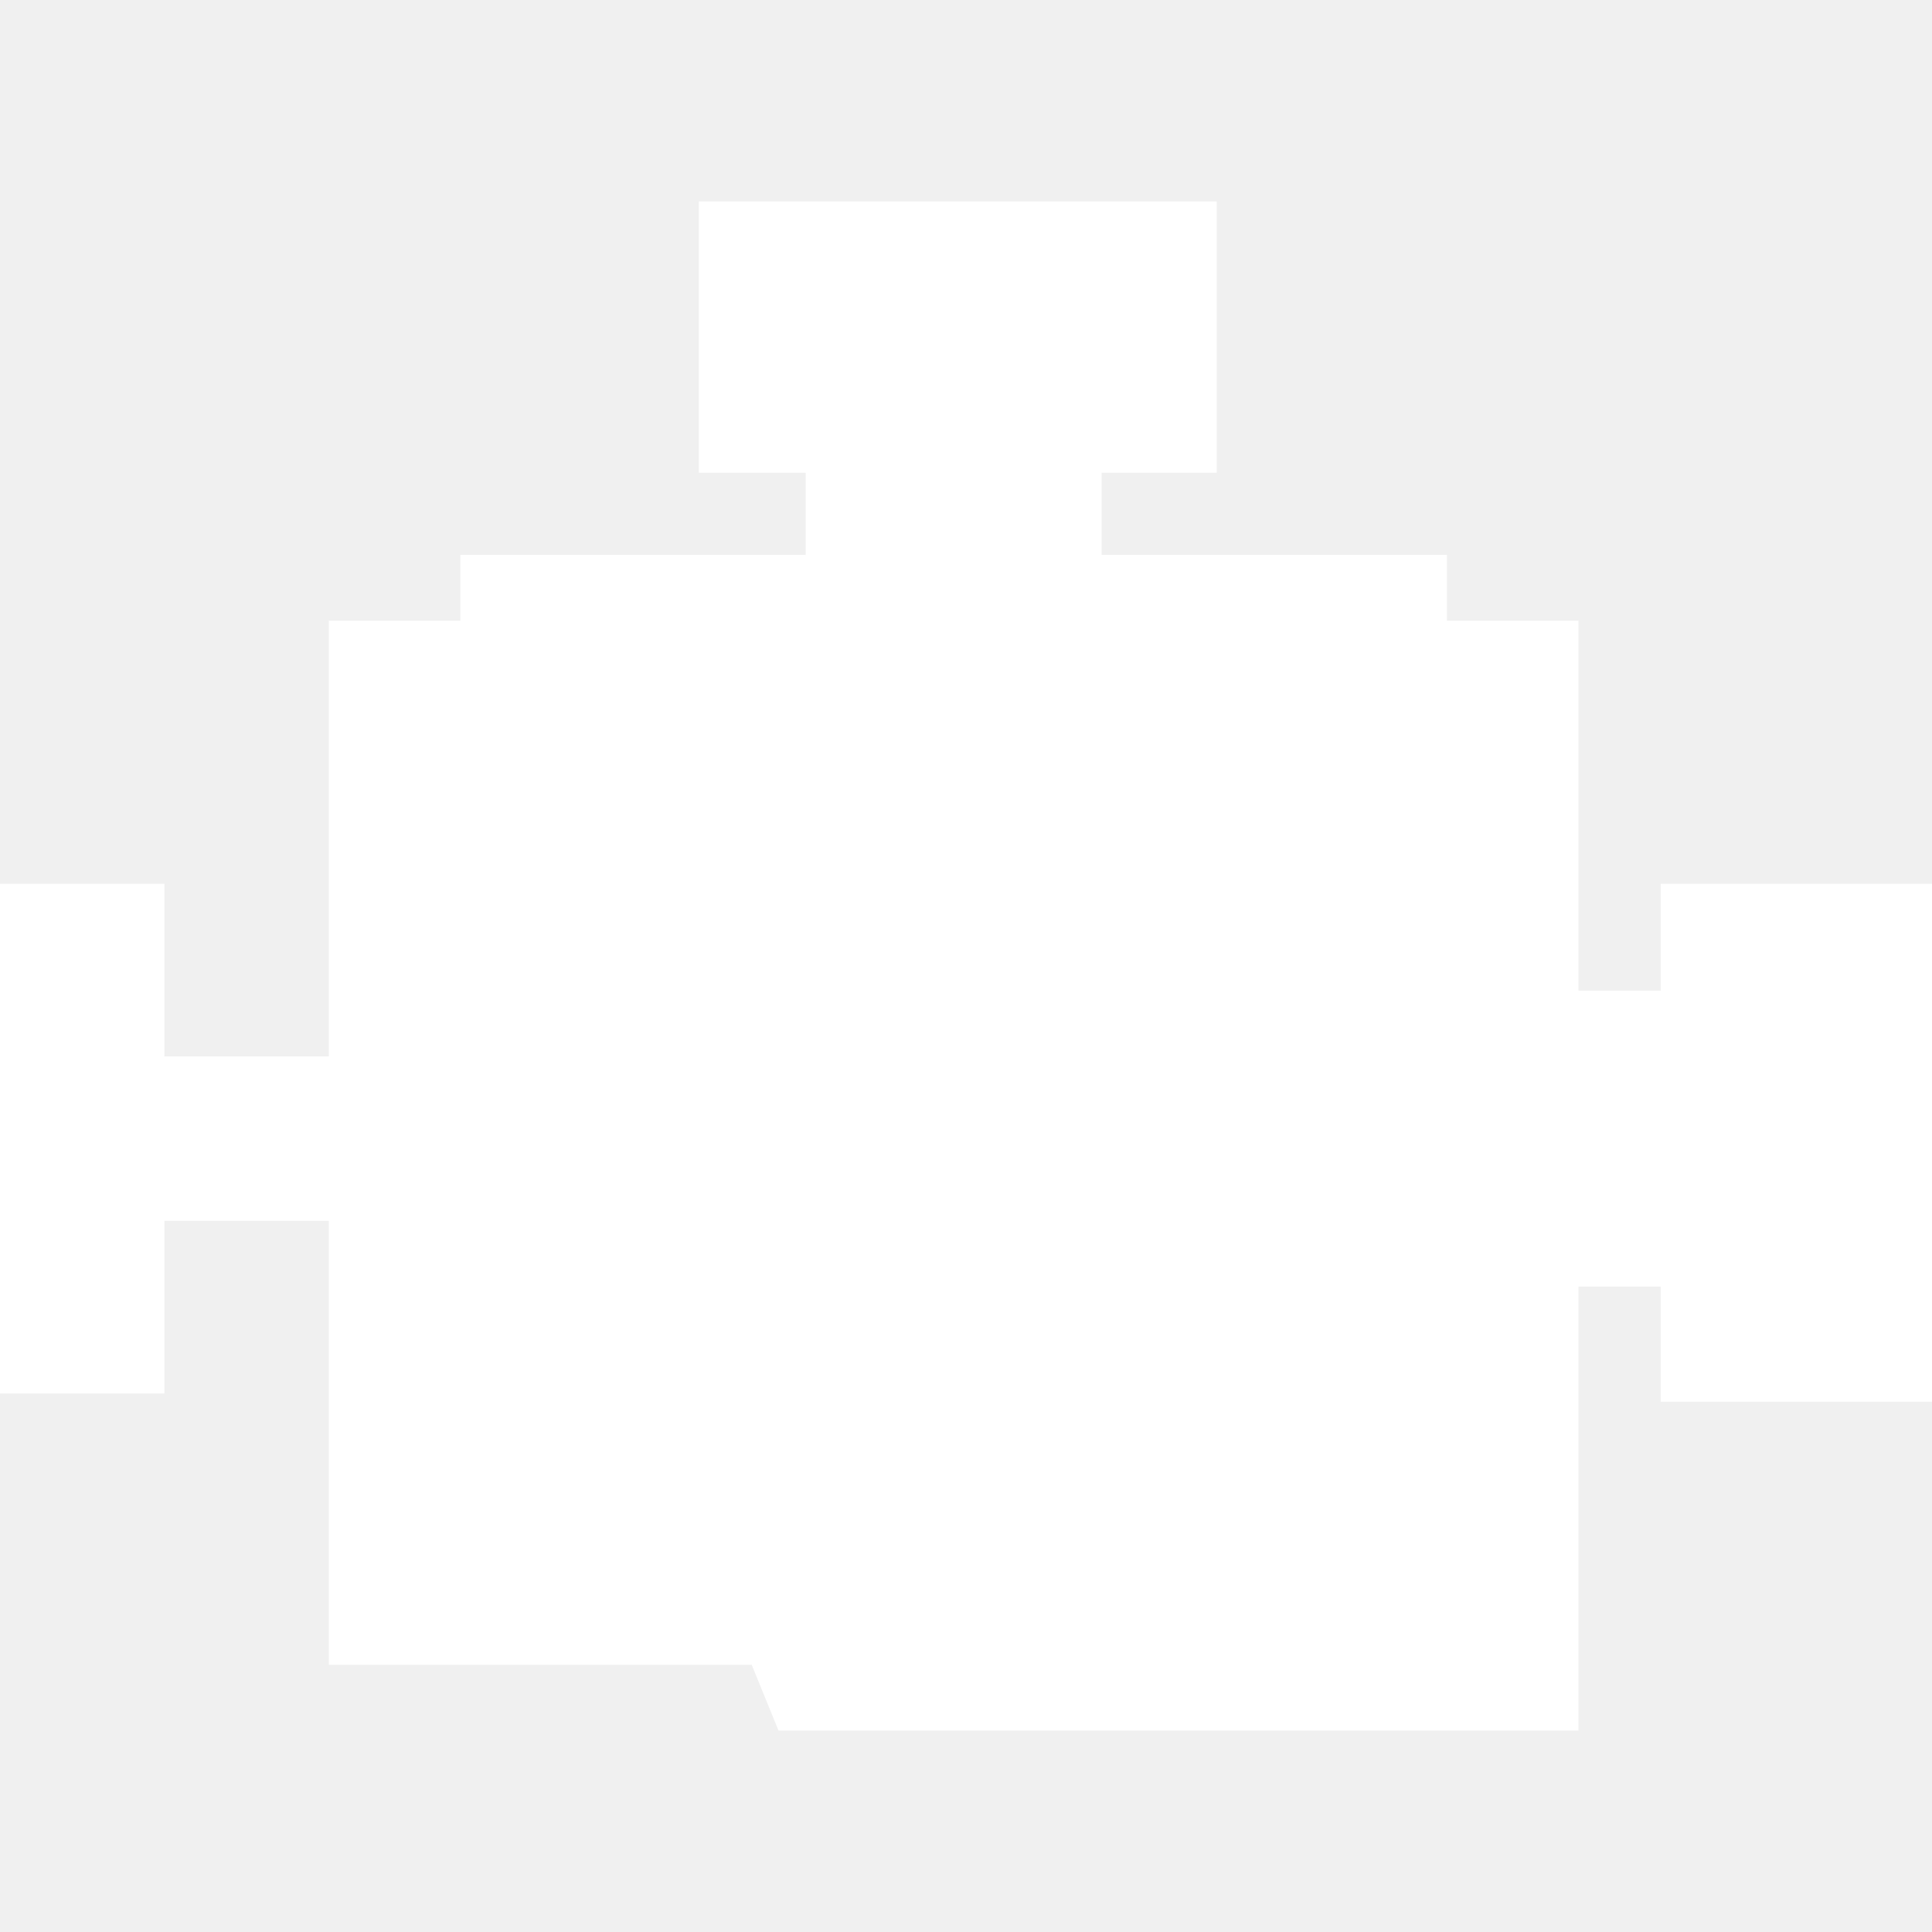
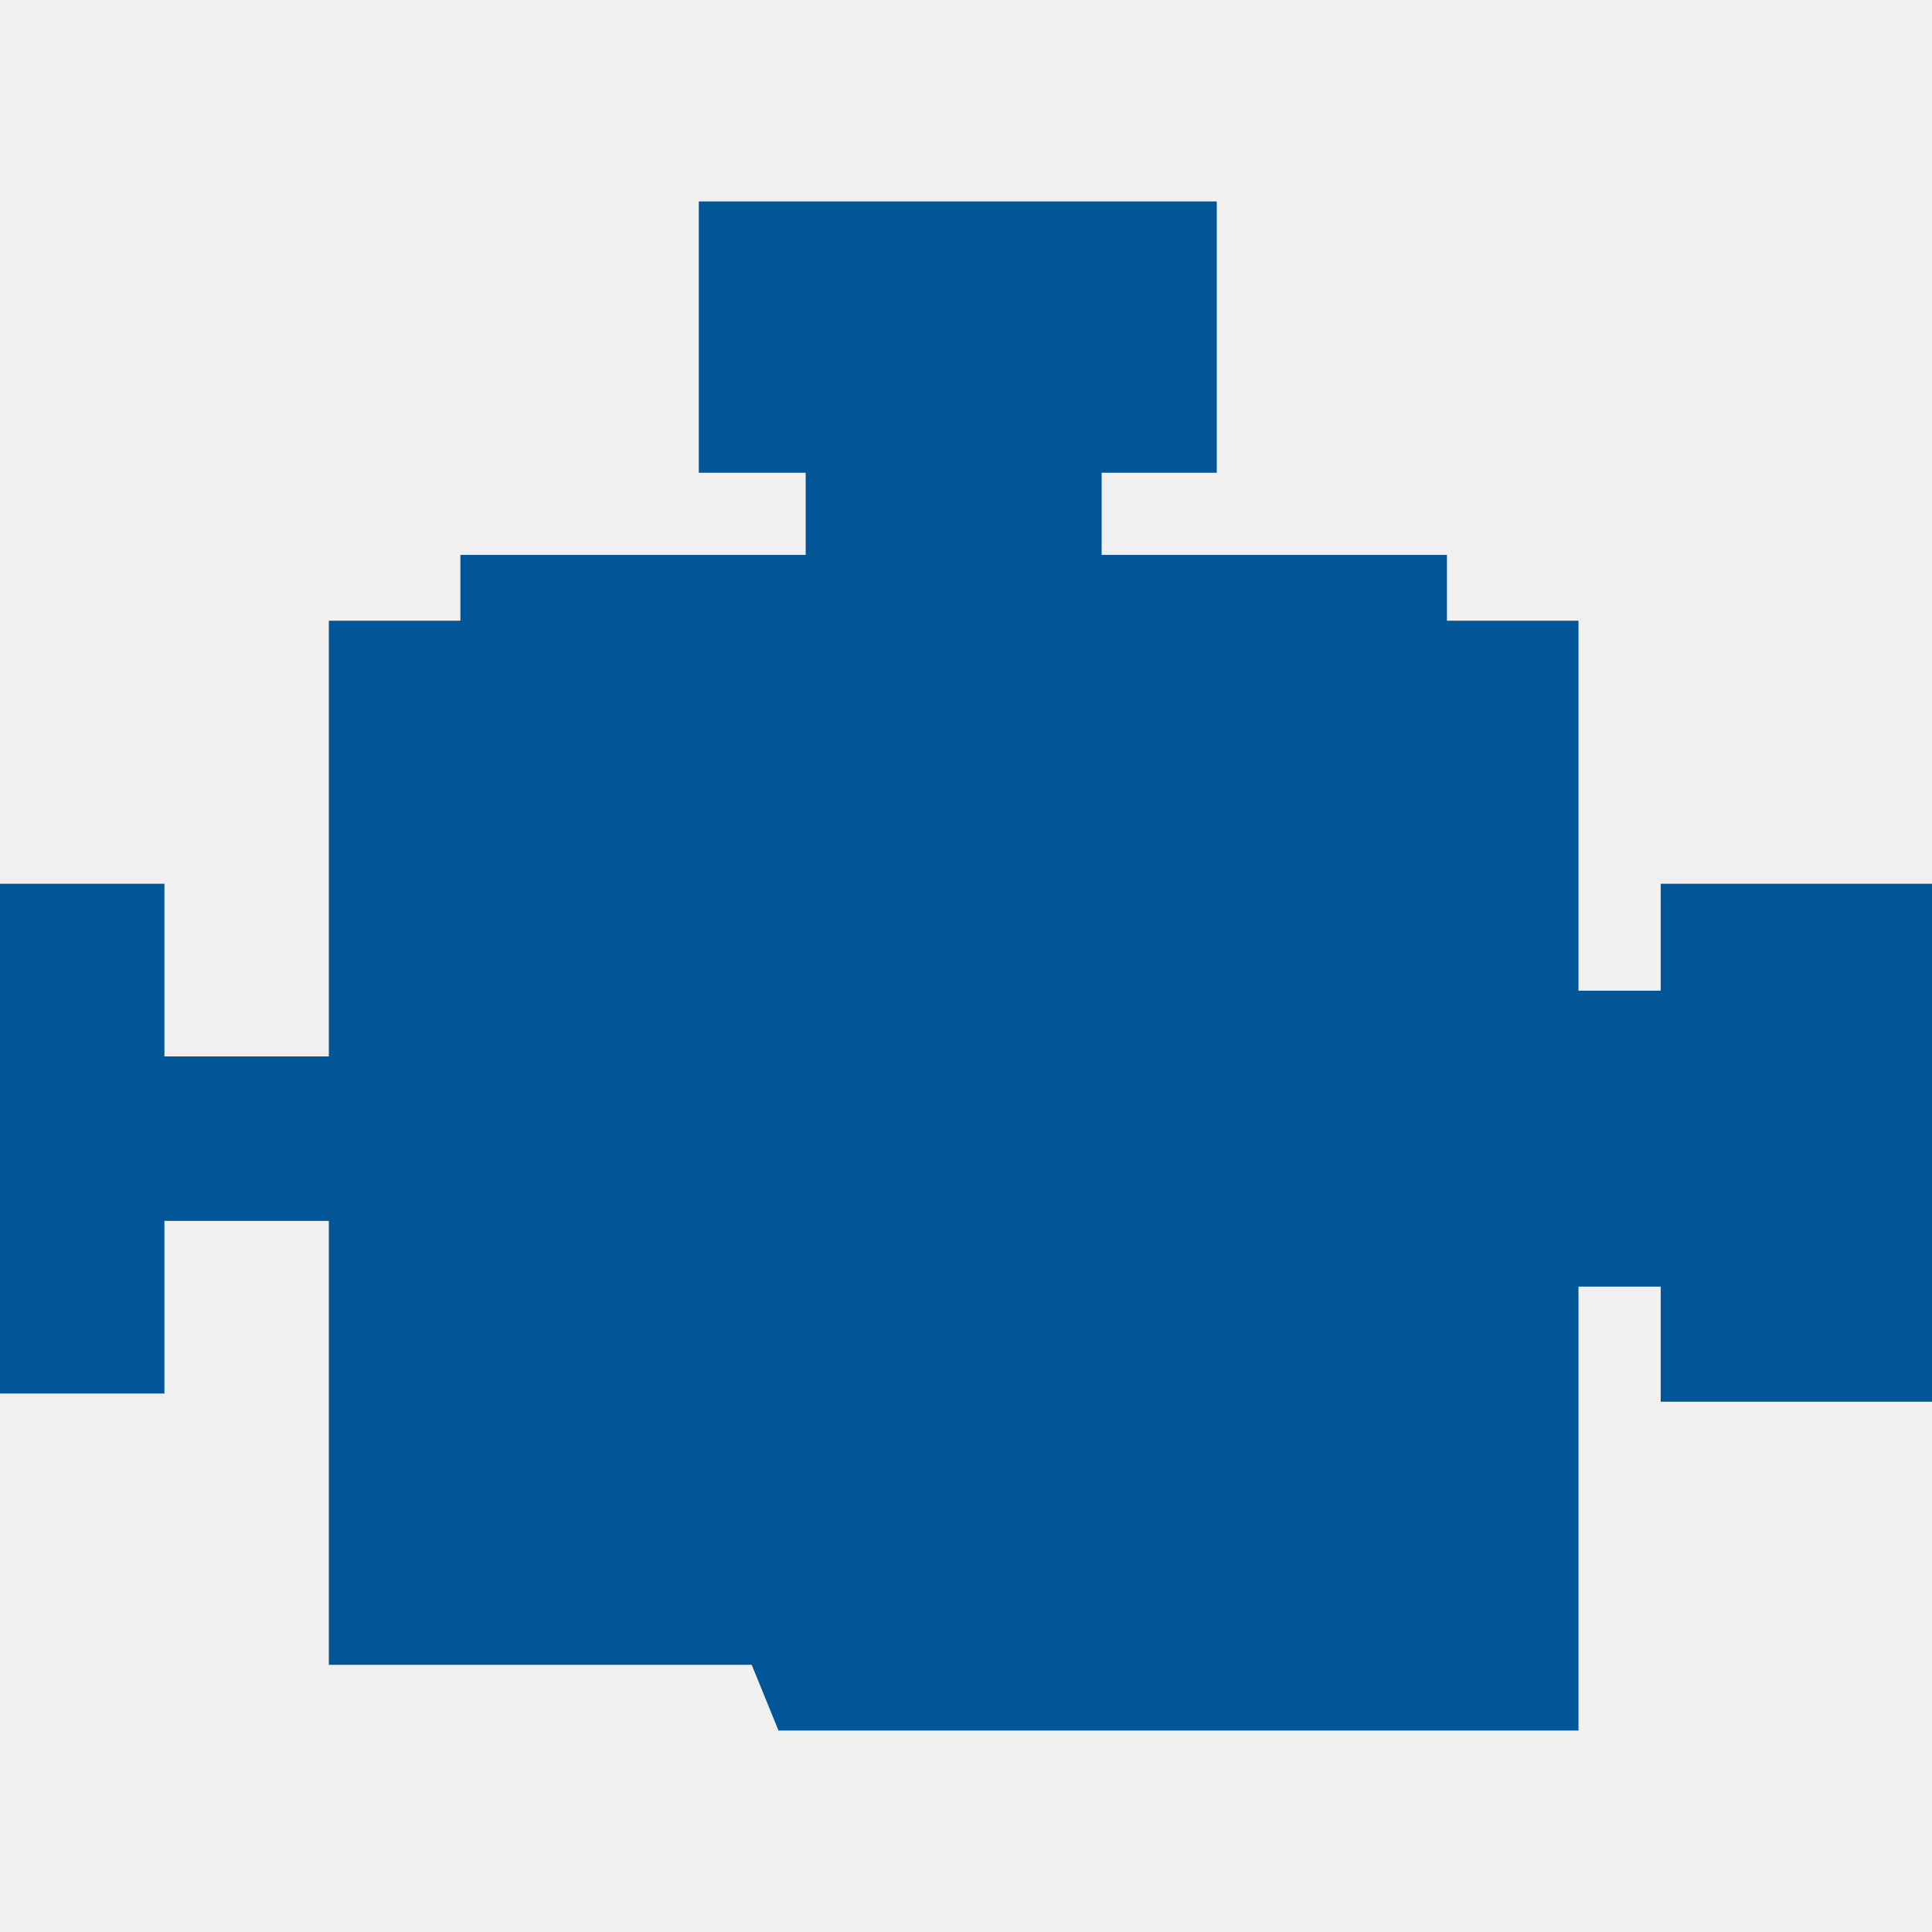
<svg xmlns="http://www.w3.org/2000/svg" version="1.1" viewBox="0 0 235 235" enable-background="new 0 0 235 235" width="512px" height="512px">
-   <polygon points="202,107.5 202,120.5 192,120.5 192,75.5 176,75.5 176,67.5 134,67.5 134,57.5 148,57.5 148,24.5 85,24.5 85,57.5   98,57.5 98,67.5 56,67.5 56,75.5 40,75.5 40,128.5 20,128.5 20,107.5 0,107.5 0,169.5 20,169.5 20,148.5 40,148.5 40,202.5   91.435,202.5 94.696,210.5 192,210.5 192,202.236 192,160.236 192,156.5 202,156.5 202,170.5 235,170.5 235,107.5 " fill="#FFFFFF" />
+   <polygon points="202,107.5 202,120.5 192,120.5 192,75.5 176,75.5 176,67.5 134,67.5 134,57.5 148,57.5 148,24.5 85,24.5 85,57.5   98,57.5 98,67.5 56,67.5 56,75.5 40,75.5 40,128.5 20,128.5 20,107.5 0,107.5 0,169.5 20,169.5 20,148.5 40,148.5 40,202.5   91.435,202.5 94.696,210.5 192,210.5 192,202.236 192,160.236 192,156.5 202,156.5 202,170.5 235,170.5 235,107.5 " fill="#005696" />
</svg>
